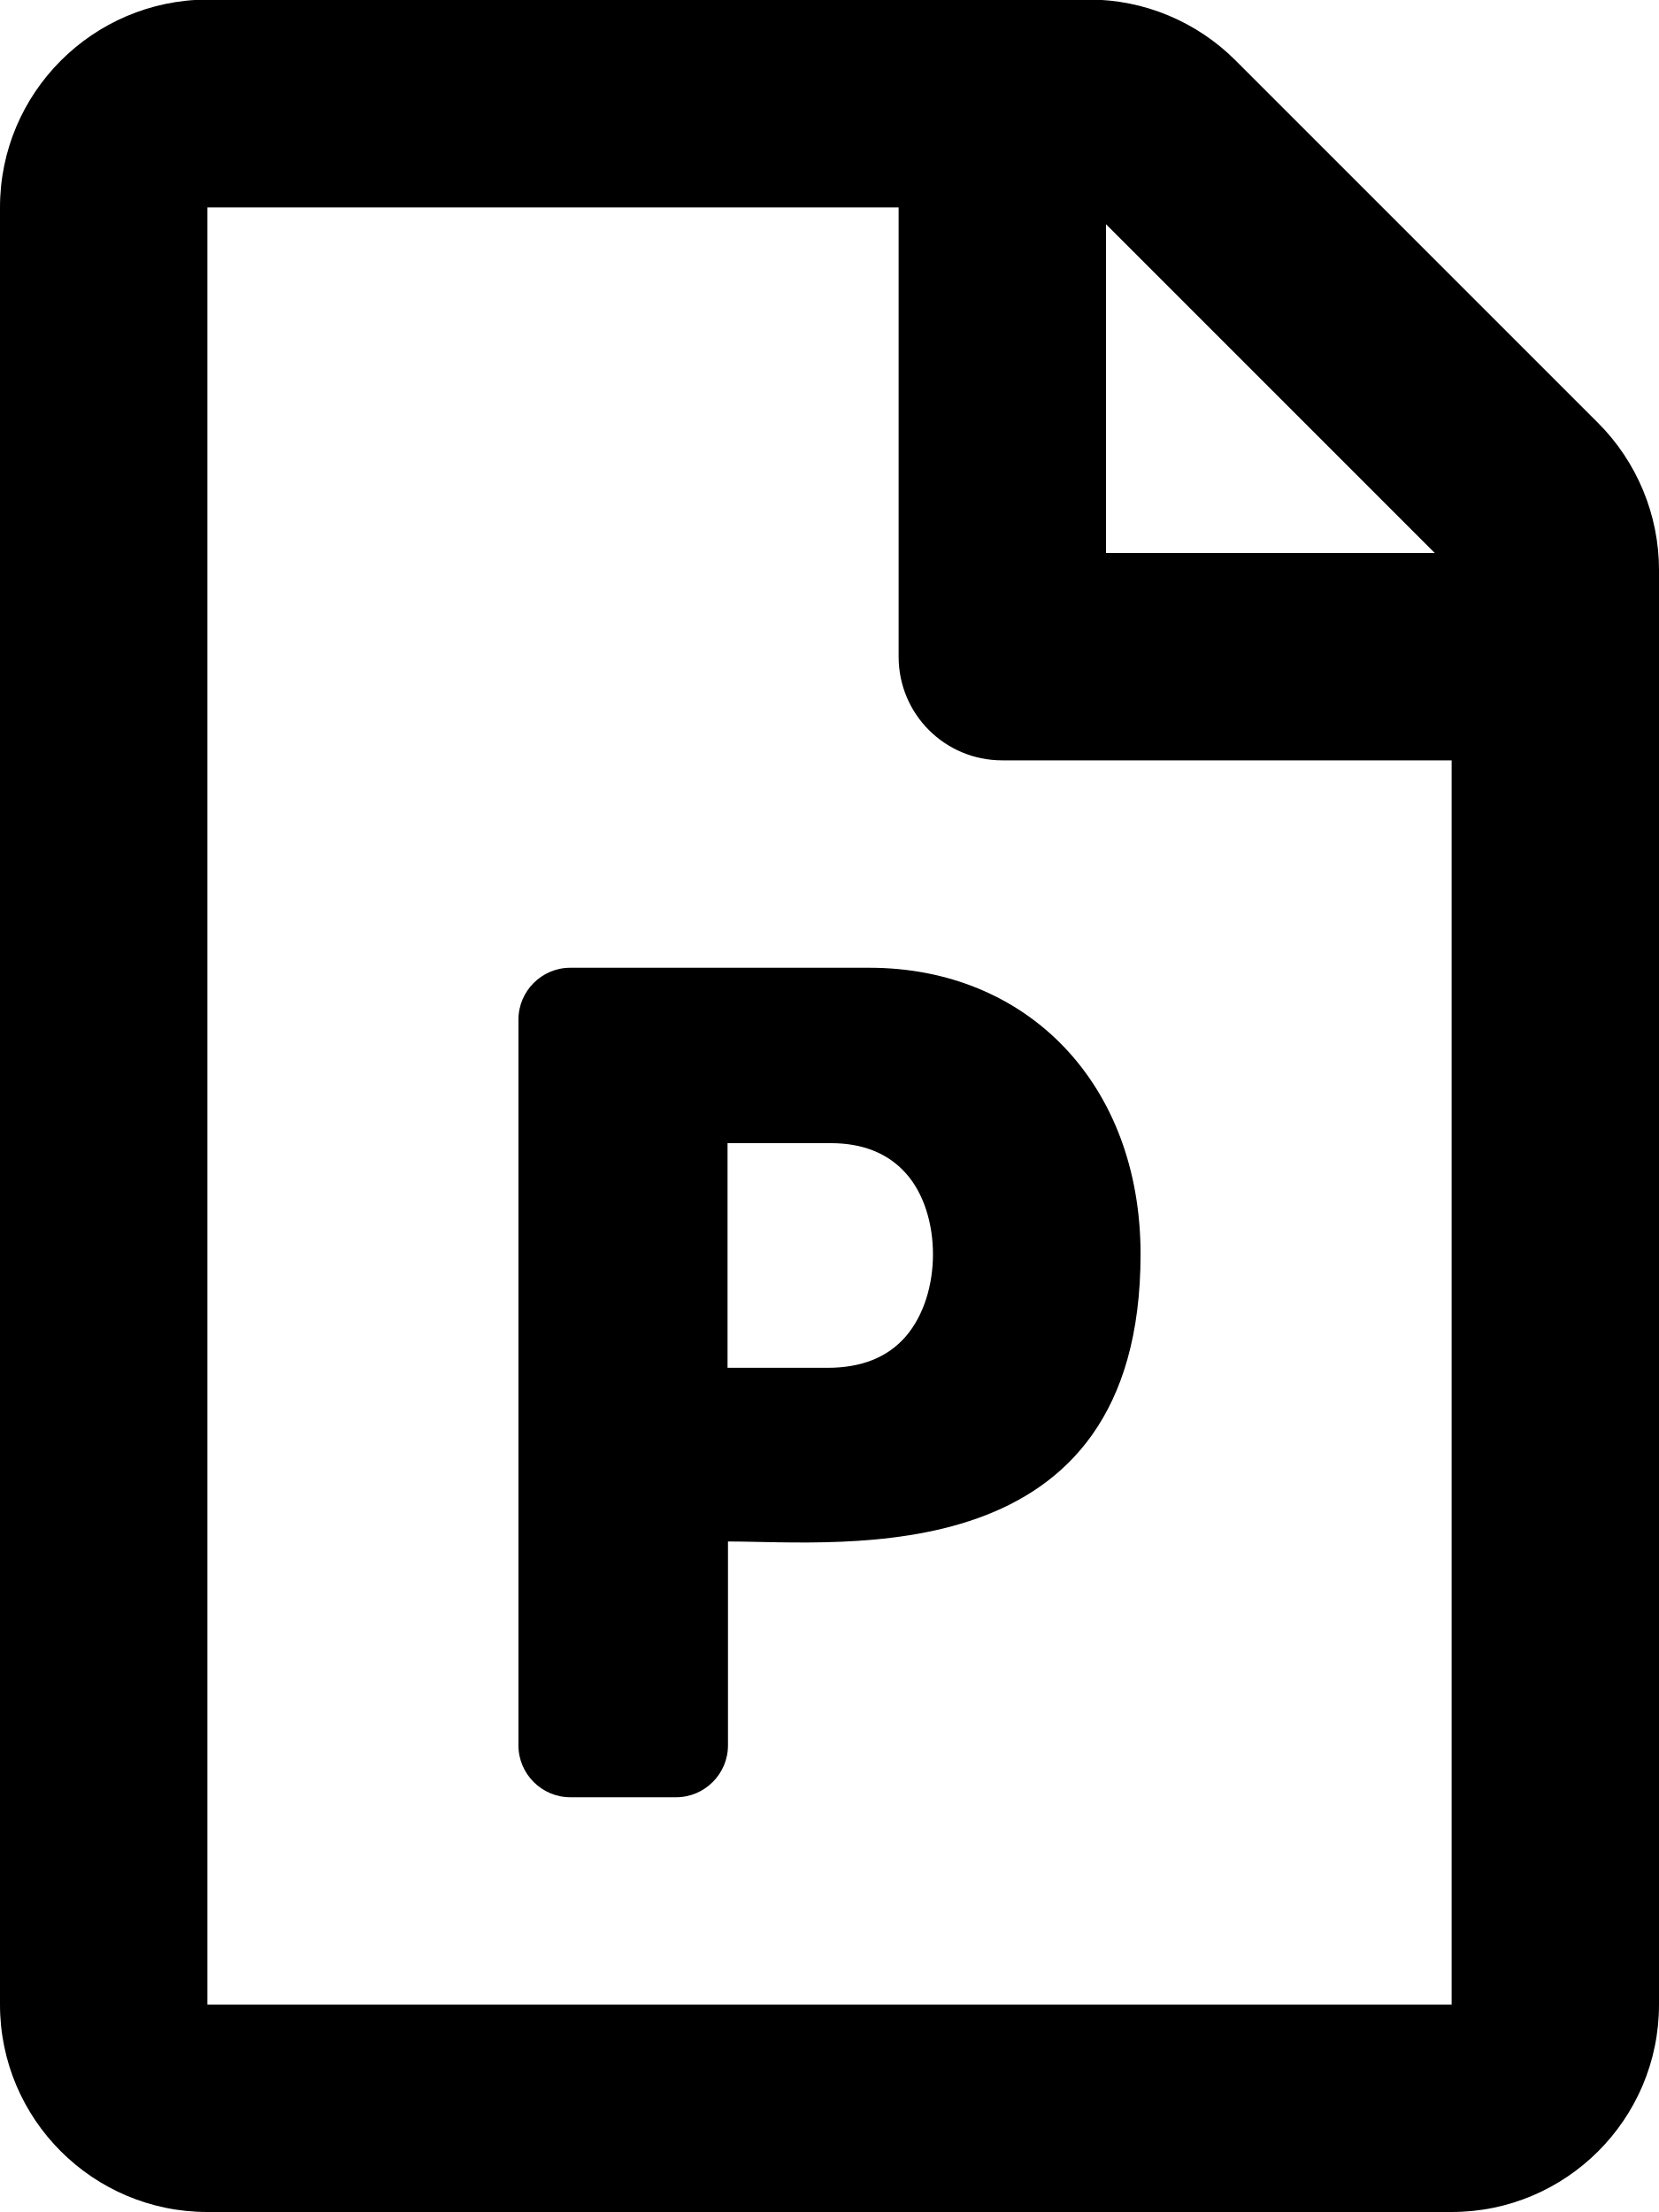
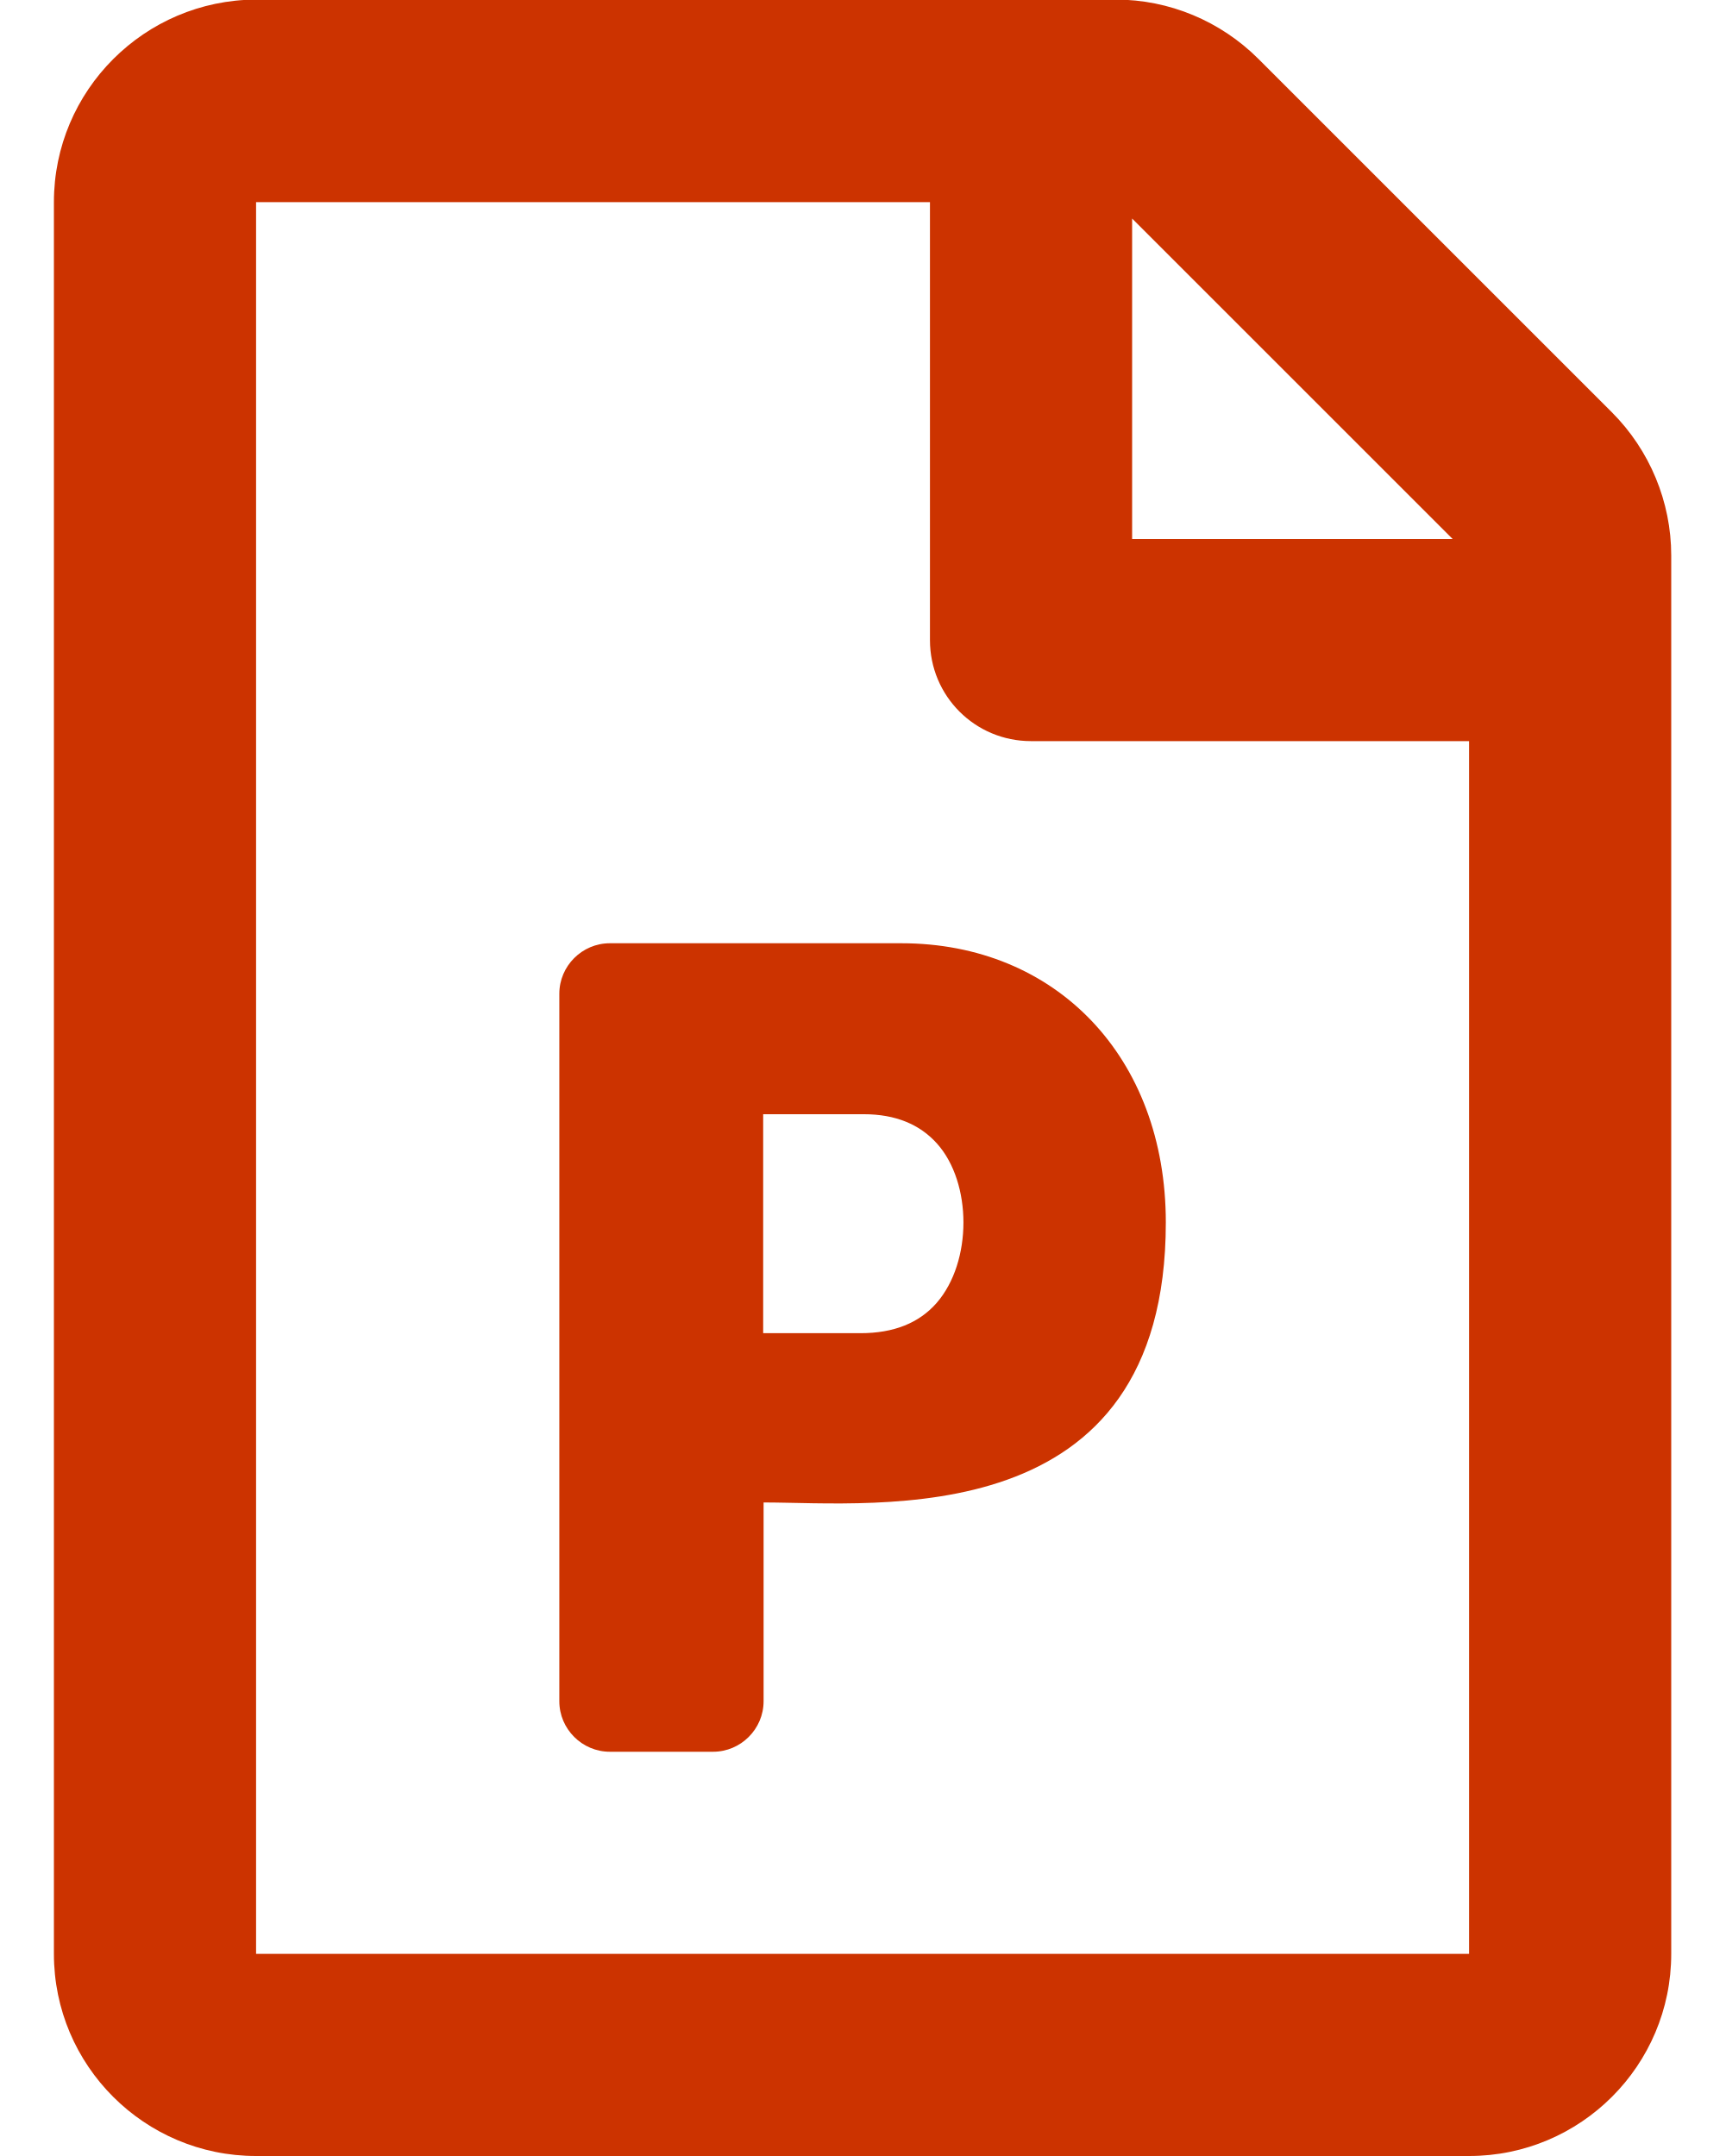
- <svg xmlns="http://www.w3.org/2000/svg" aria-hidden="true" focusable="false" data-prefix="far" data-icon="file-powerpoint" width="150px" class="svg-inline--fa fa-file-powerpoint fa-w-12" role="img" viewBox="0 0 384 512">
-   <path fill="currentColor" d="M369.9 97.9L286 14C277 5 264.8-.1 252.1-.1H48C21.5 0 0 21.5 0 48v416c0 26.5 21.5 48 48 48h288c26.5 0 48-21.5 48-48V131.9c0-12.7-5.1-25-14.1-34zM332.1 128H256V51.9l76.1 76.1zM48 464V48h160v104c0 13.3 10.7 24 24 24h104v288H48zm72-60V236c0-6.6 5.4-12 12-12h69.2c36.7 0 62.8 27 62.8 66.3 0 74.3-68.7 66.5-95.5 66.5V404c0 6.6-5.4 12-12 12H132c-6.6 0-12-5.4-12-12zm48.5-87.4h23c7.9 0 13.9-2.4 18.1-7.2 8.5-9.8 8.4-28.5.1-37.8-4.1-4.6-9.9-7-17.4-7h-23.9v52z" />
+ <svg xmlns="http://www.w3.org/2000/svg" aria-hidden="true" focusable="false" data-prefix="far" data-icon="file-powerpoint" width="120px" height="150px" class="svg-inline--fa fa-file-powerpoint fa-w-12" role="img" viewBox="0 0 384 512">
+   <path fill="#cc3300" d="M369.9 97.9L286 14C277 5 264.8-.1 252.1-.1H48C21.5 0 0 21.5 0 48v416c0 26.5 21.5 48 48 48h288c26.5 0 48-21.5 48-48V131.9c0-12.7-5.1-25-14.1-34zM332.1 128H256V51.9l76.1 76.1zM48 464V48h160v104c0 13.3 10.7 24 24 24h104v288H48zm72-60V236c0-6.6 5.4-12 12-12h69.2c36.7 0 62.8 27 62.8 66.3 0 74.3-68.7 66.5-95.5 66.5V404c0 6.6-5.4 12-12 12H132c-6.6 0-12-5.4-12-12zm48.5-87.4h23c7.9 0 13.9-2.4 18.1-7.2 8.5-9.8 8.4-28.5.1-37.8-4.1-4.6-9.9-7-17.4-7h-23.9v52z" />
</svg>
